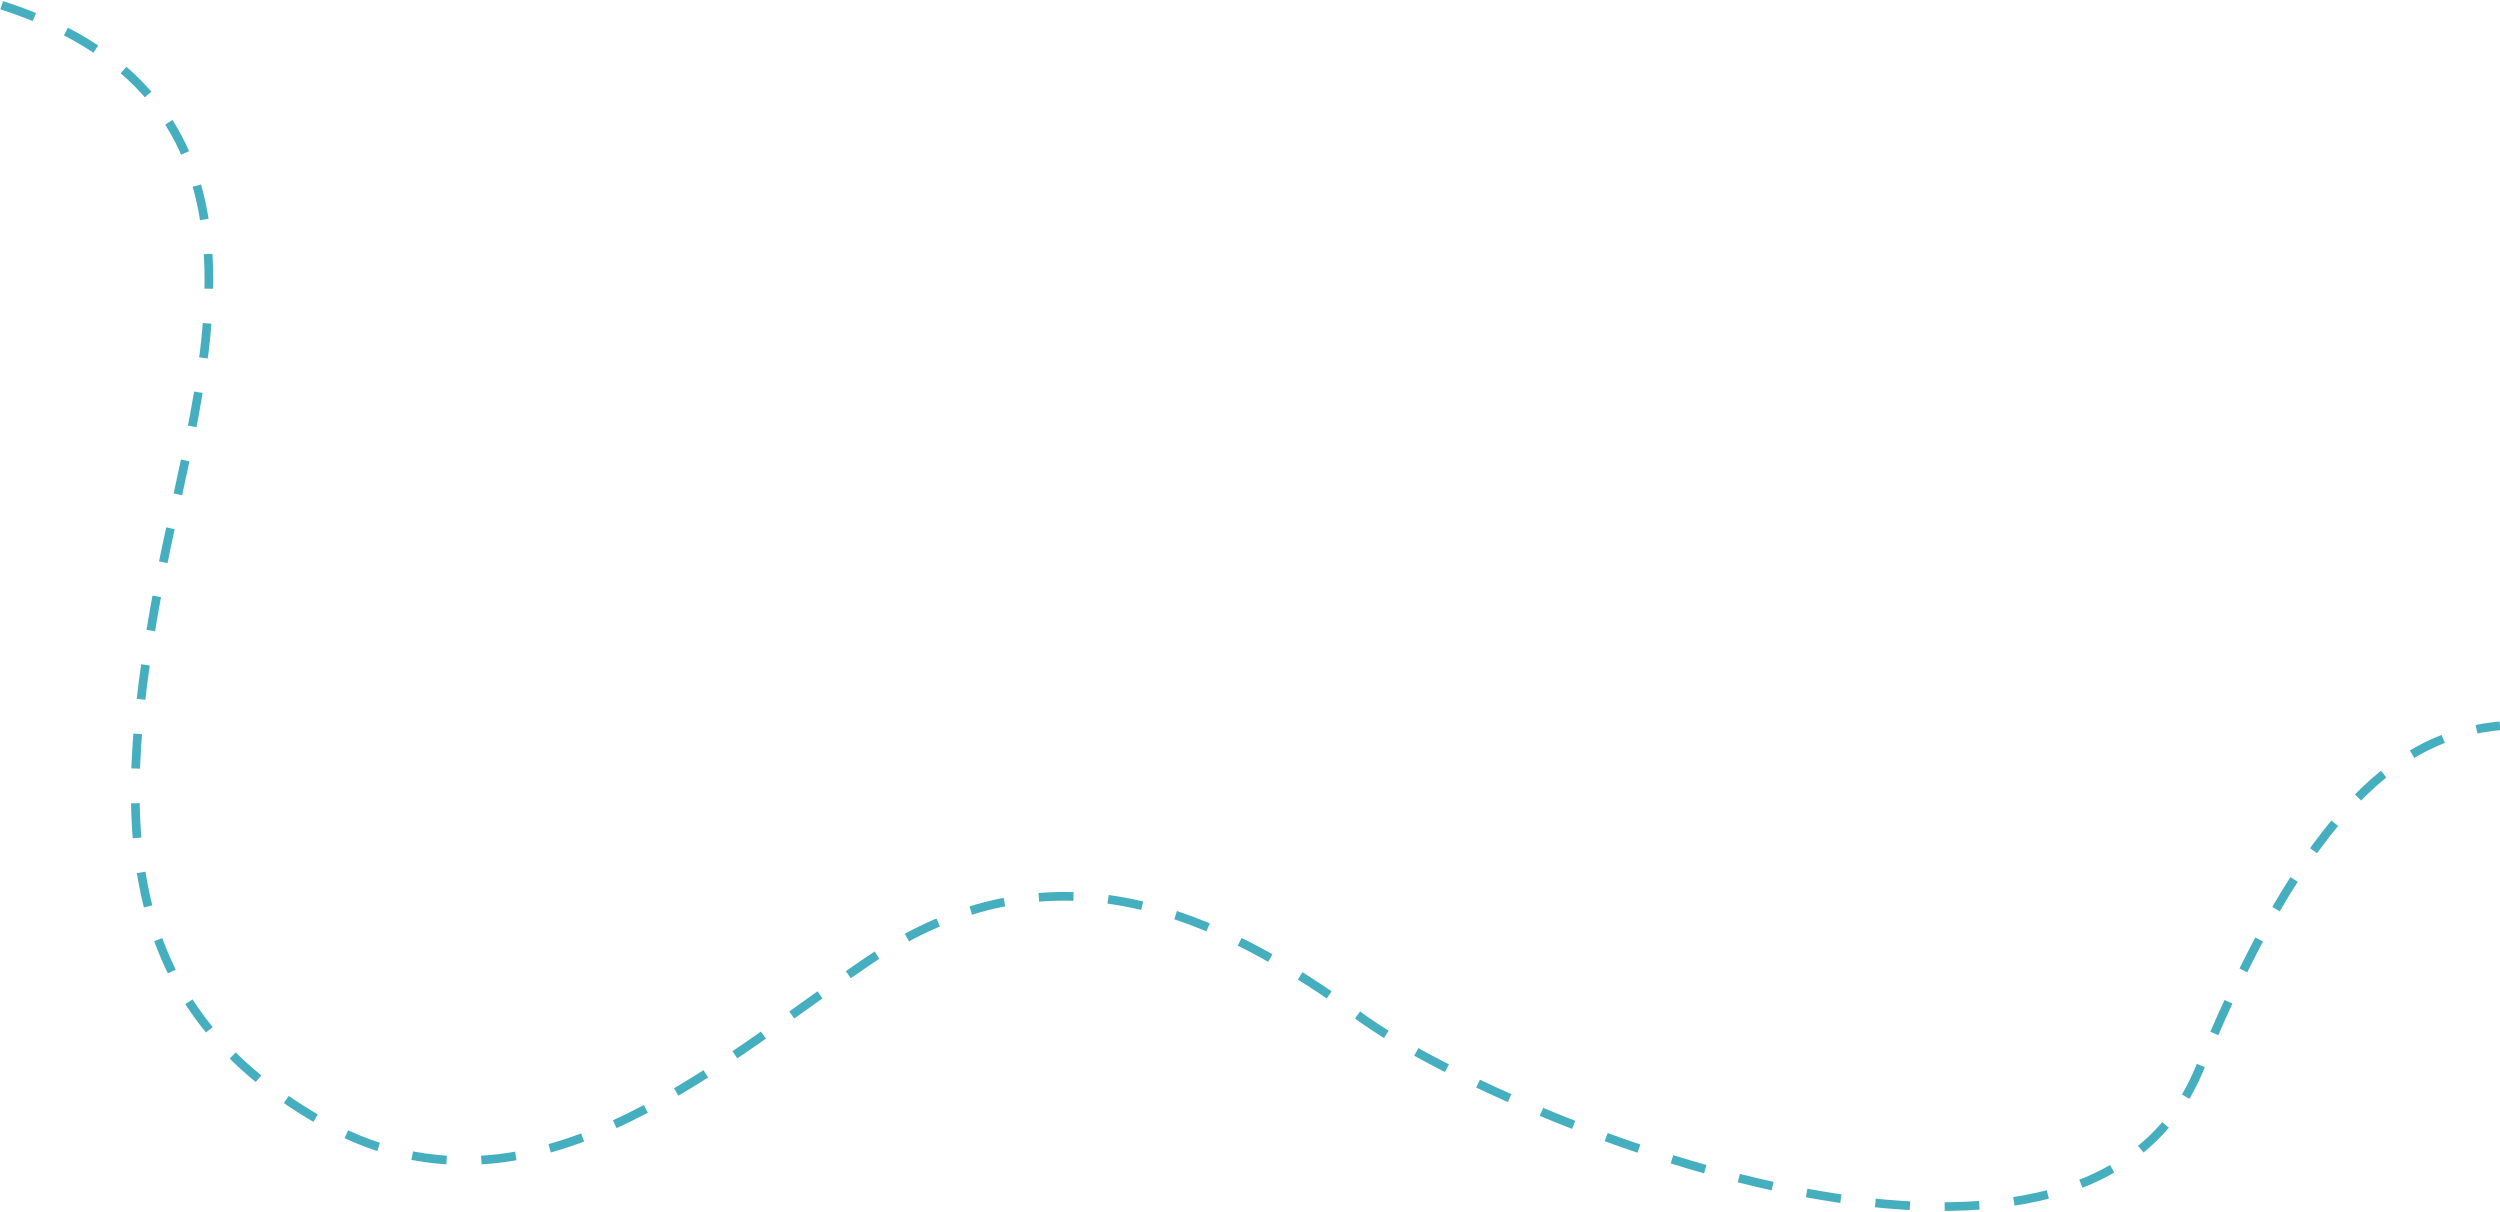
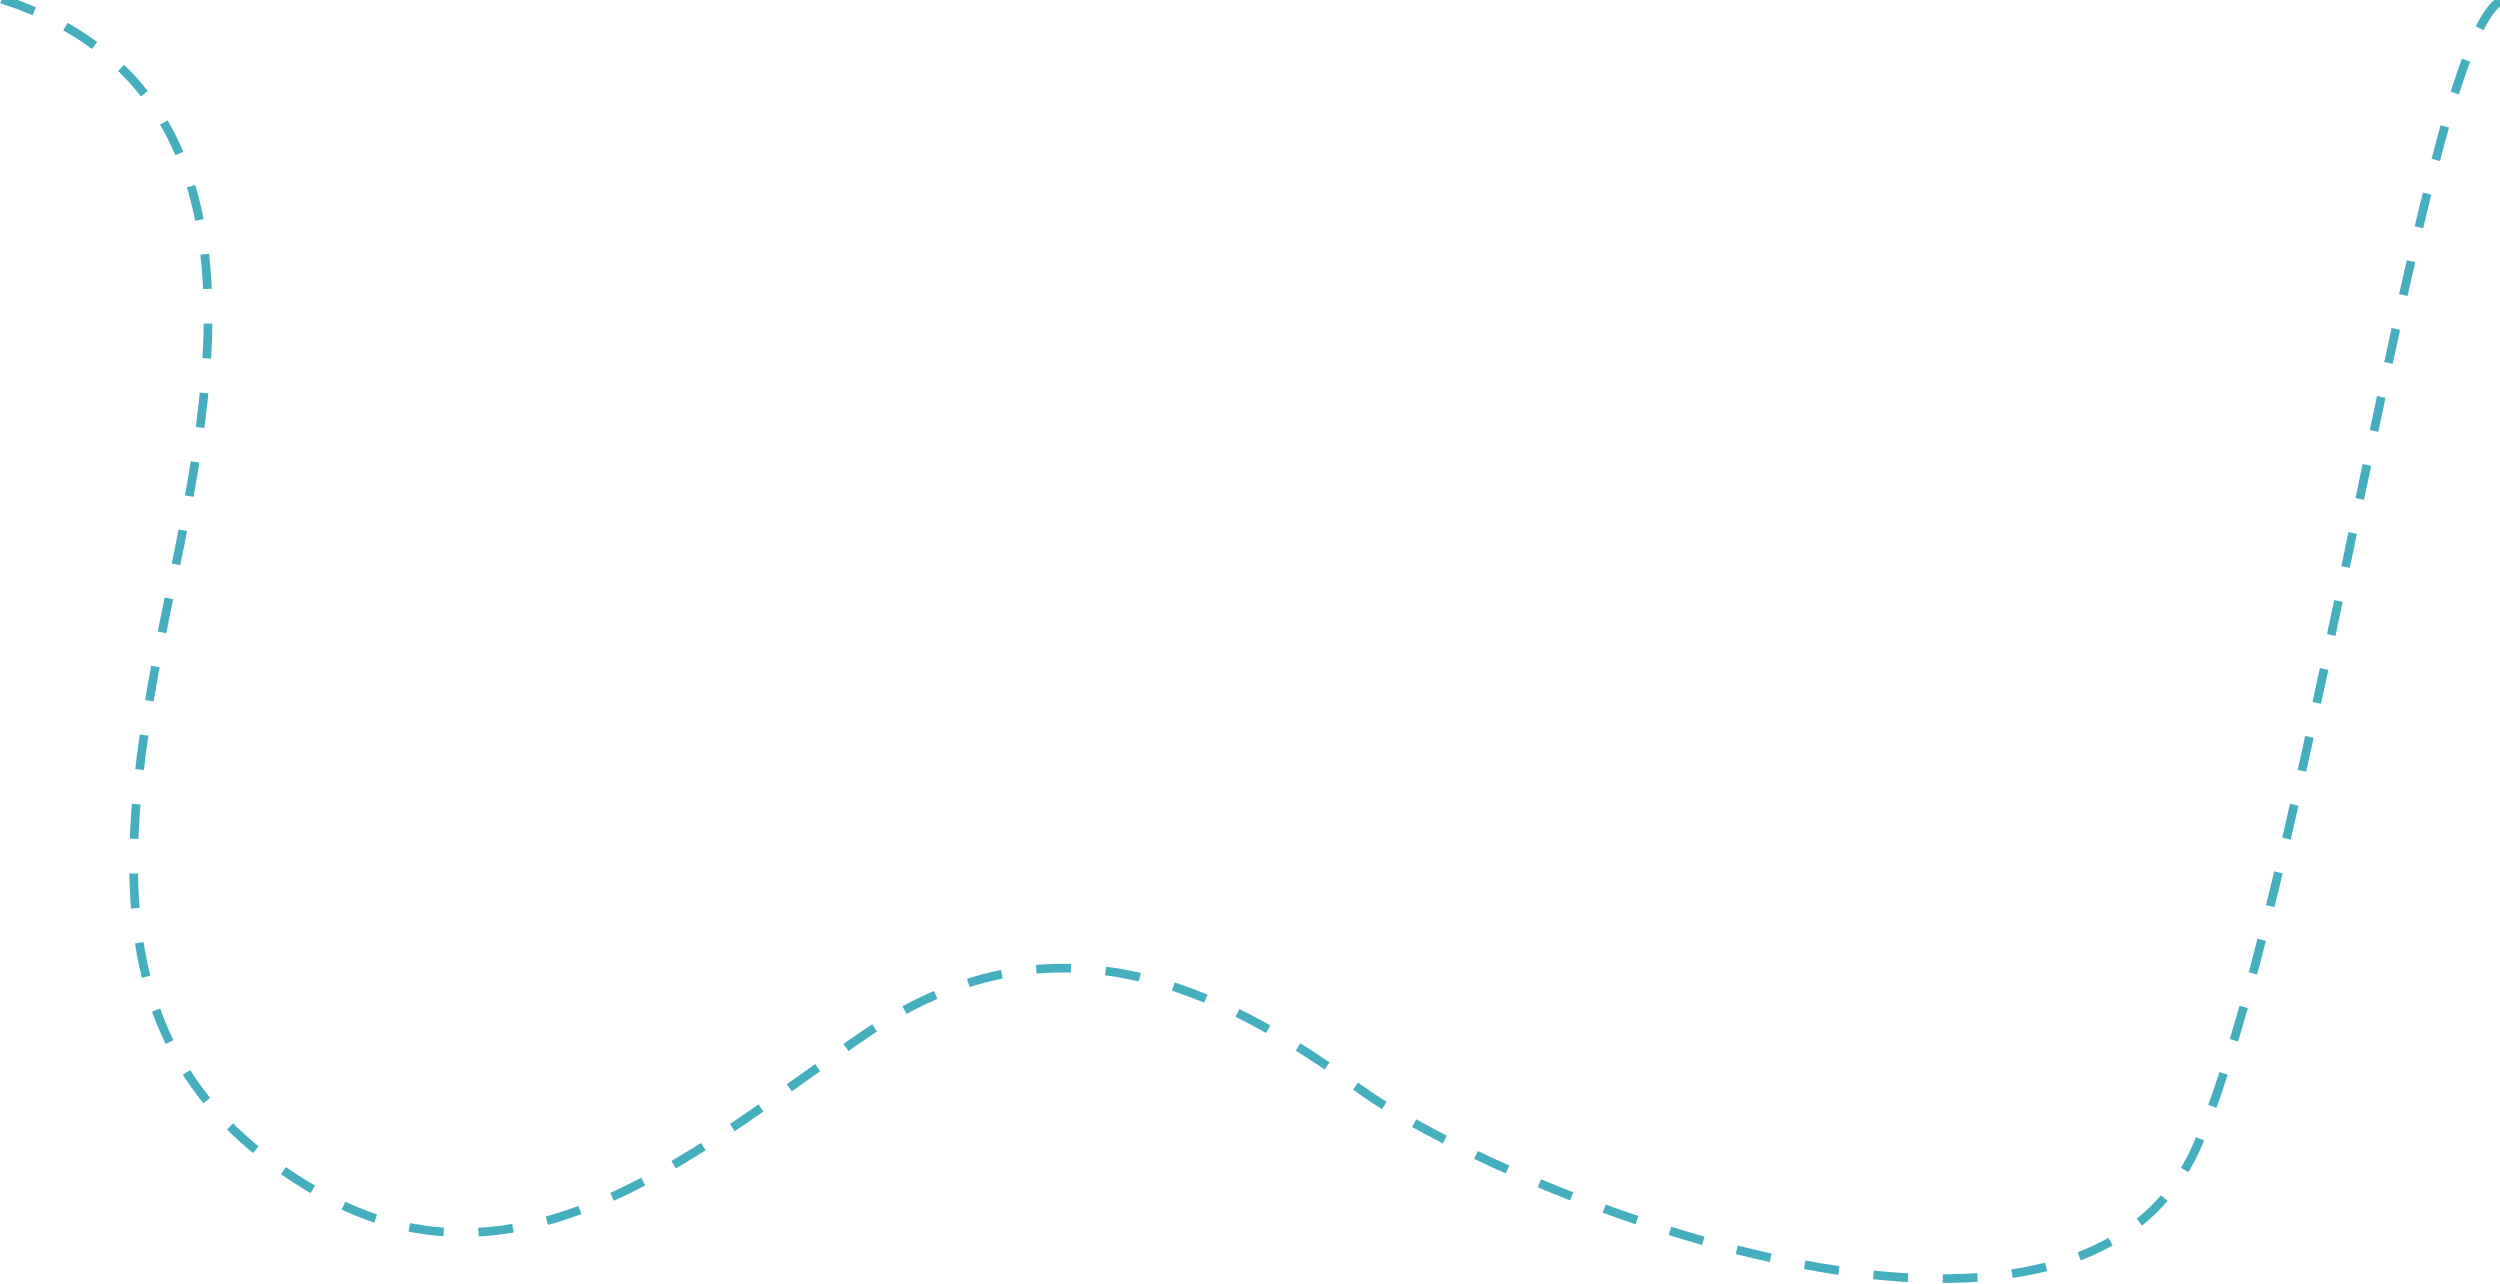
- <svg xmlns="http://www.w3.org/2000/svg" width="1440" height="698" viewBox="0 0 1440 698" fill="none">
-   <path d="M1 3C173 58.442 115 216.076 93 329.157C65.5 470.508 65 576.896 184 645.324C303 713.753 410.438 614.619 499.5 553.921C606.5 480.997 702.5 526.449 783 585.388C863.5 644.326 1199 782.181 1267 615.356C1335 448.531 1394 422.559 1440 418.063" stroke="#45AFC0" stroke-width="5" stroke-dasharray="20 20" />
+ <svg xmlns="http://www.w3.org/2000/svg" width="1439" height="739" viewBox="0 0 1439 739" fill="none">
+   <path d="M1 -0.5C173 54.942 114 257.076 92 370.157C64.5 511.508 64 617.896 183 686.324C302 754.752 409.438 655.619 498.5 594.921C605.5 521.997 701.5 567.449 782 626.388C862.5 685.326 1198 823.181 1266 656.356C1334 489.531 1396.5 3.995 1442.5 -0.5" stroke="#45AFC0" stroke-width="5" stroke-dasharray="20 20" />
</svg>
